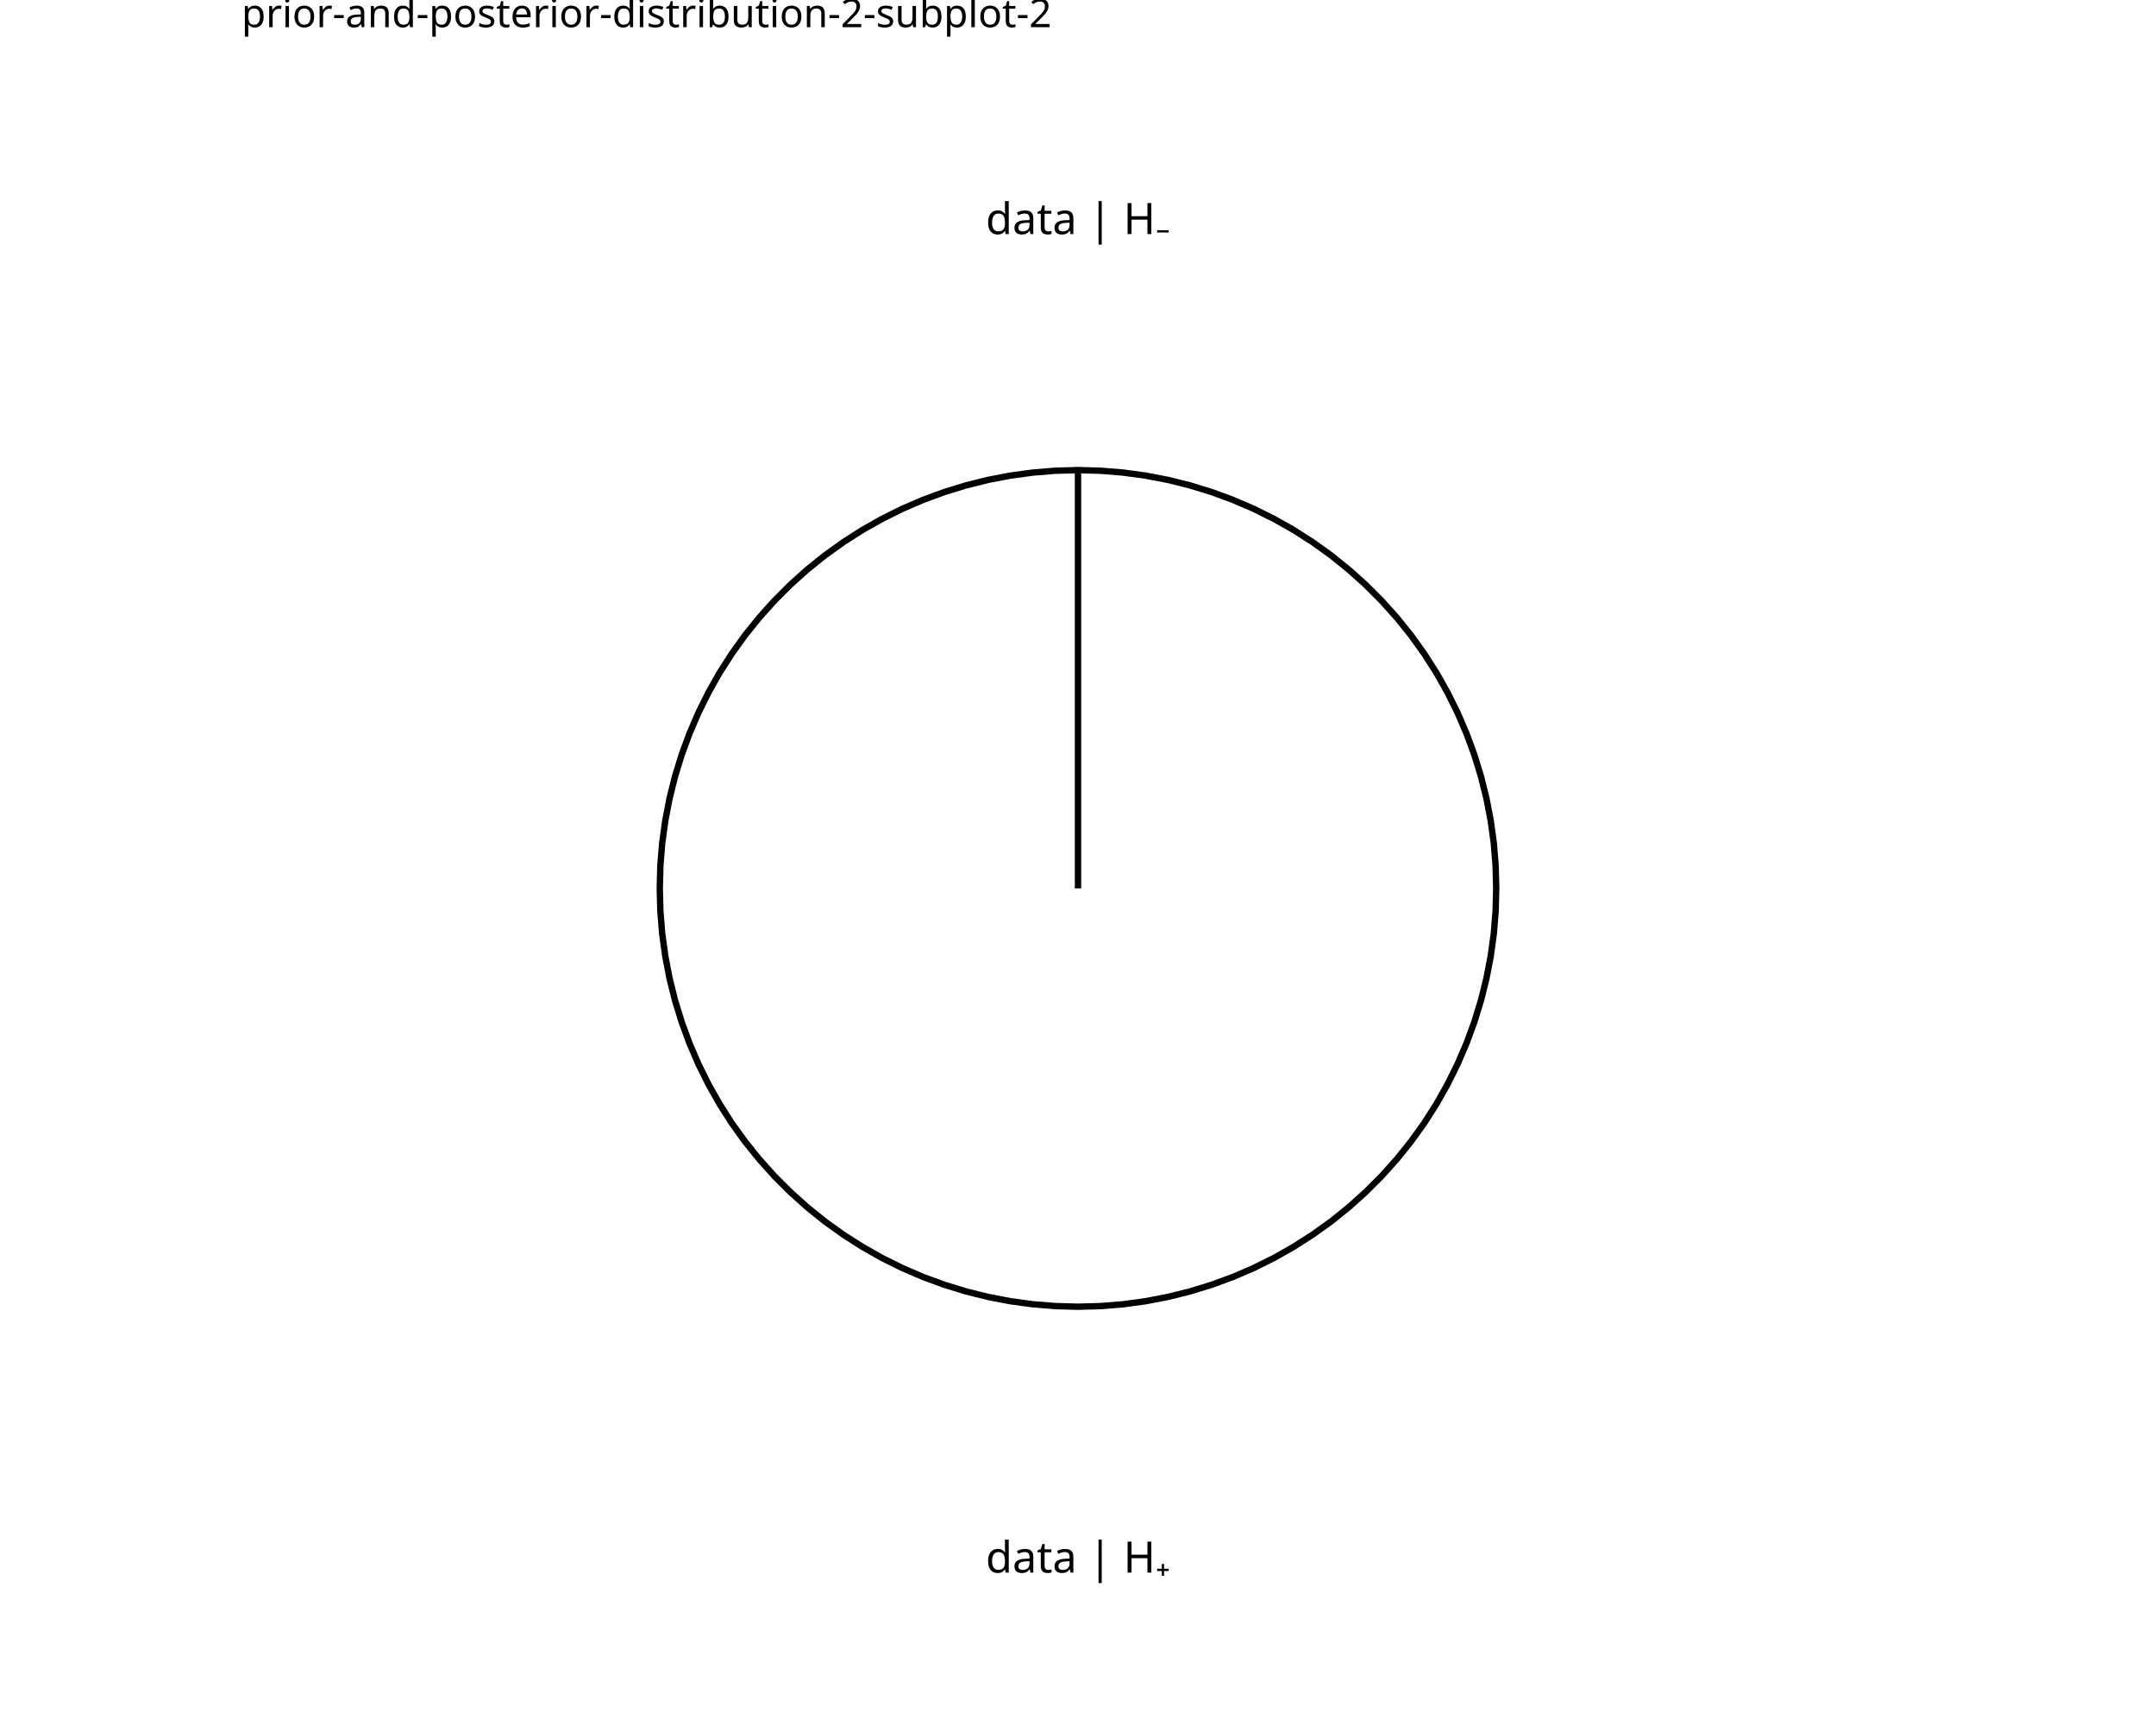
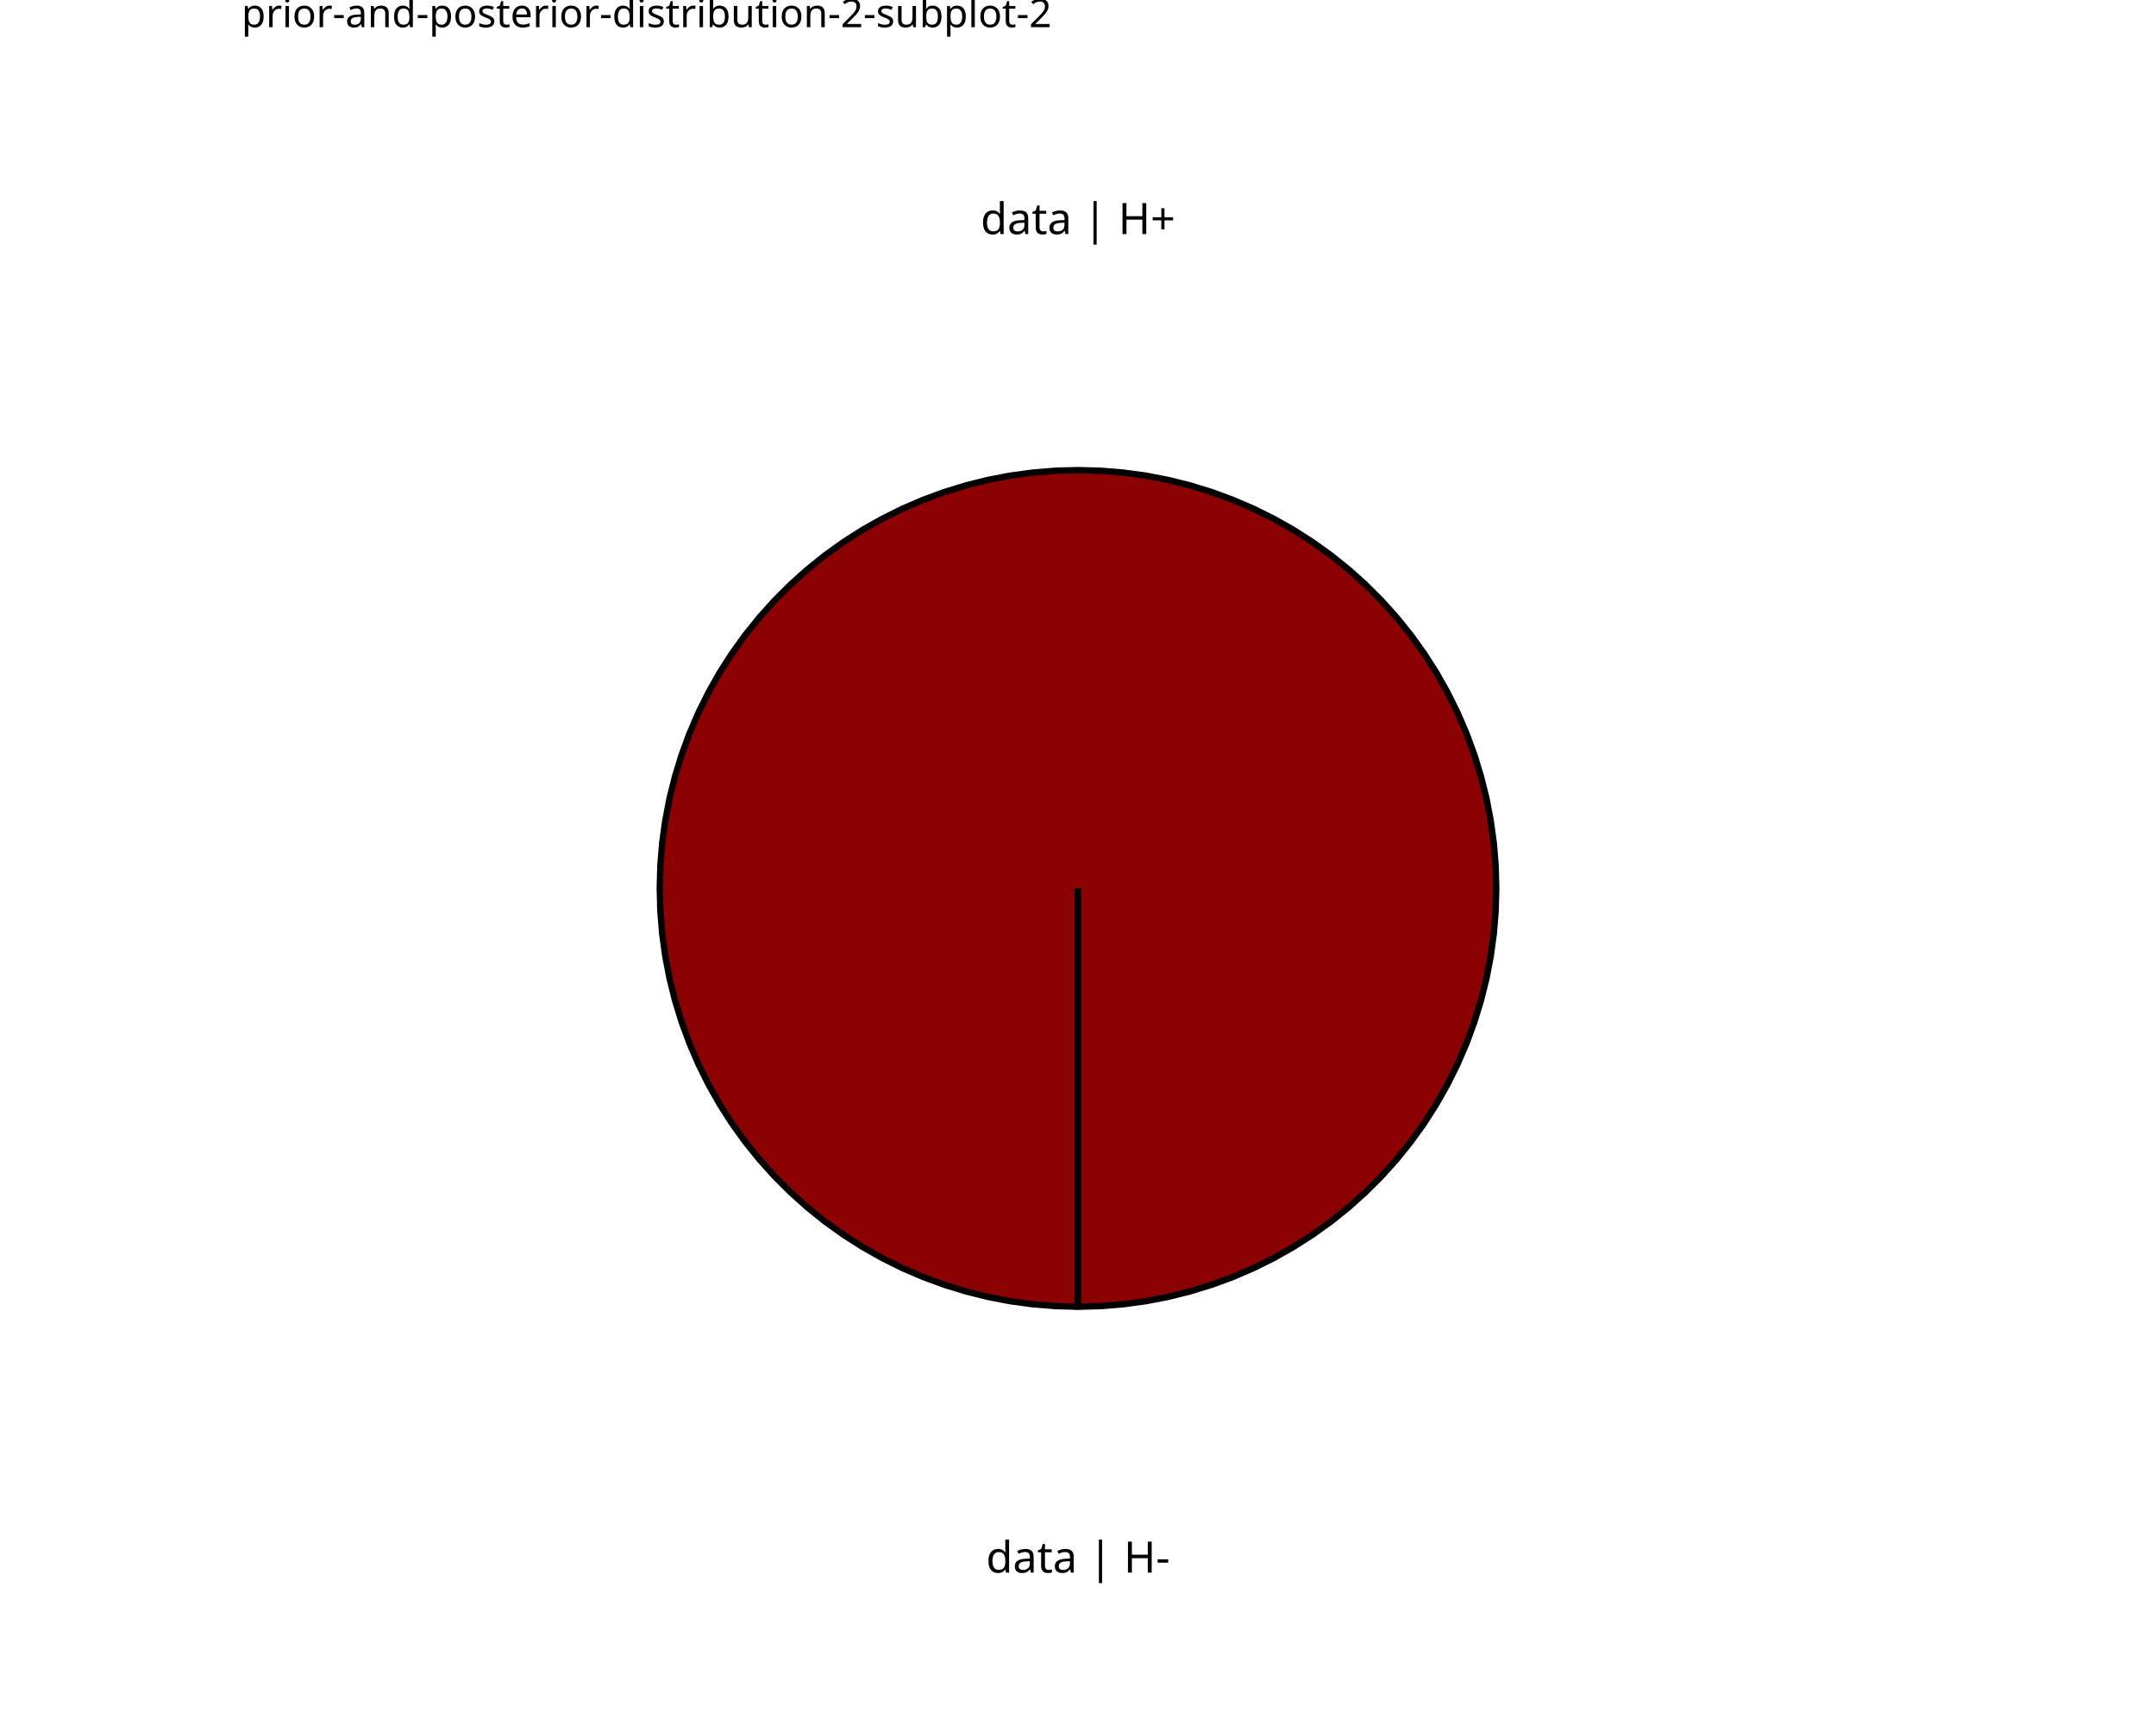
<svg xmlns="http://www.w3.org/2000/svg" class="svglite" data-engine-version="2.0" width="720.00pt" height="576.00pt" viewBox="0 0 720.00 576.00">
  <defs>
    <style type="text/css">
    .svglite line, .svglite polyline, .svglite polygon, .svglite path, .svglite rect, .svglite circle {
      fill: none;
      stroke: #000000;
      stroke-linecap: round;
      stroke-linejoin: round;
      stroke-miterlimit: 10.00;
    }
  </style>
  </defs>
  <rect width="100%" height="100%" style="stroke: none; fill: #FFFFFF;" />
  <defs>
    <clipPath id="cpMC4wMHw3MjAuMDB8MC4wMHw1NzYuMDA=">
      <rect x="0.00" y="0.00" width="720.00" height="576.00" />
    </clipPath>
  </defs>
  <g clip-path="url(#cpMC4wMHw3MjAuMDB8MC4wMHw1NzYuMDA=)">
</g>
  <defs>
    <clipPath id="cpODAuNjV8NjM5LjM1fDAuMDB8NTc2LjAw">
      <rect x="80.65" y="0.00" width="558.70" height="576.00" />
    </clipPath>
  </defs>
  <g clip-path="url(#cpODAuNjV8NjM5LjM1fDAuMDB8NTc2LjAw)">
    <rect x="80.65" y="0.00" width="558.70" height="576.00" style="stroke-width: 10.67; stroke: none;" />
  </g>
  <g clip-path="url(#cpMC4wMHw3MjAuMDB8MC4wMHw1NzYuMDA=)">
</g>
  <defs>
    <clipPath id="cpODAuNjV8NjM5LjM1fDE3LjMwfDU3Ni4wMA==">
      <rect x="80.65" y="17.30" width="558.70" height="558.70" />
    </clipPath>
  </defs>
  <g clip-path="url(#cpODAuNjV8NjM5LjM1fDE3LjMwfDU3Ni4wMA==)">
    <rect x="80.65" y="17.30" width="558.70" height="558.70" style="stroke-width: 10.67; stroke: none;" />
-     <polygon points="360.00,296.65 360.00,288.89 360.00,281.13 360.00,273.37 360.00,265.61 360.00,257.85 360.00,250.09 360.00,242.33 360.00,234.57 360.00,226.82 360.00,219.06 360.00,211.30 360.00,203.54 360.00,195.78 360.00,188.02 360.00,180.26 360.00,172.50 360.00,164.74 360.00,156.98 360.00,156.98 360.00,164.74 360.00,172.50 360.00,180.26 360.00,188.02 360.00,195.78 360.00,203.54 360.00,211.30 360.00,219.06 360.00,226.82 360.00,234.57 360.00,242.33 360.00,250.09 360.00,257.85 360.00,265.61 360.00,273.37 360.00,281.13 360.00,288.89 360.00,296.65 360.00,296.65 " style="stroke-width: 2.13; stroke-linecap: butt; stroke-linejoin: miter; fill: #8B0000;" />
-     <polygon points="360.00,296.65 360.00,288.89 360.00,281.13 360.00,273.37 360.00,265.61 360.00,257.85 360.00,250.09 360.00,242.33 360.00,234.57 360.00,226.82 360.00,219.06 360.00,211.30 360.00,203.54 360.00,195.78 360.00,188.02 360.00,180.26 360.00,172.50 360.00,164.74 360.00,156.98 352.44,157.18 344.90,157.80 337.40,158.82 329.97,160.24 322.63,162.07 315.40,164.29 308.30,166.90 301.35,169.89 294.58,173.25 287.99,176.97 281.62,181.05 275.47,185.46 269.58,190.20 263.95,195.25 258.60,200.60 253.55,206.23 248.81,212.12 244.39,218.27 240.32,224.64 236.60,231.23 233.24,238.00 230.25,244.95 227.64,252.05 225.42,259.29 223.59,266.63 222.17,274.06 221.14,281.55 220.53,289.09 220.33,296.65 220.53,304.21 221.14,311.75 222.17,319.25 223.59,326.68 225.42,334.02 227.64,341.25 230.25,348.35 233.24,355.30 236.60,362.08 240.32,368.66 244.39,375.04 248.81,381.18 253.55,387.08 258.60,392.71 263.95,398.05 269.58,403.11 275.47,407.85 281.62,412.26 287.99,416.33 294.58,420.06 301.35,423.42 308.30,426.41 315.40,429.01 322.63,431.23 329.97,433.06 337.40,434.49 344.90,435.51 352.44,436.12 360.00,436.33 367.56,436.12 375.10,435.51 382.60,434.49 390.03,433.06 397.37,431.23 404.60,429.01 411.70,426.41 418.65,423.42 425.42,420.06 432.01,416.33 438.38,412.26 444.53,407.85 450.42,403.11 456.05,398.05 461.40,392.71 466.45,387.08 471.19,381.18 475.61,375.04 479.68,368.66 483.40,362.08 486.76,355.30 489.75,348.35 492.36,341.25 494.58,334.02 496.41,326.68 497.83,319.25 498.86,311.75 499.47,304.21 499.67,296.65 499.47,289.09 498.86,281.55 497.83,274.06 496.41,266.63 494.58,259.29 492.36,252.05 489.75,244.95 486.76,238.00 483.40,231.23 479.68,224.64 475.61,218.27 471.19,212.12 466.45,206.23 461.40,200.60 456.05,195.25 450.42,190.20 444.53,185.46 438.38,181.05 432.01,176.97 425.42,173.25 418.65,169.89 411.70,166.90 404.60,164.29 397.37,162.07 390.03,160.24 382.60,158.82 375.10,157.80 367.56,157.18 360.00,156.98 360.00,164.74 360.00,172.50 360.00,180.26 360.00,188.02 360.00,195.78 360.00,203.54 360.00,211.30 360.00,219.06 360.00,226.82 360.00,234.57 360.00,242.33 360.00,250.09 360.00,257.85 360.00,265.61 360.00,273.37 360.00,281.13 360.00,288.89 360.00,296.65 360.00,296.65 " style="stroke-width: 2.13; stroke-linecap: butt; stroke-linejoin: miter; fill: #FFFFFF;" />
-     <text x="360.00" y="525.12" text-anchor="middle" style="font-size: 14.51px; font-family: sans;" textLength="61.44px" lengthAdjust="spacingAndGlyphs">data | H₊</text>
-     <text x="360.00" y="78.17" text-anchor="middle" style="font-size: 14.51px; font-family: sans;" textLength="61.44px" lengthAdjust="spacingAndGlyphs">data | H₋</text>
+     <polygon points="360.00,296.65 360.00,304.41 360.00,312.17 360.00,319.93 360.00,327.69 360.00,335.45 360.00,343.21 360.00,350.97 360.00,358.73 360.00,366.49 360.00,374.25 360.00,382.01 360.00,389.77 360.00,397.53 360.00,405.29 360.00,413.05 360.00,420.81 360.00,428.57 360.00,436.33 367.56,436.12 375.10,435.51 382.60,434.49 390.03,433.06 397.37,431.23 404.60,429.01 411.70,426.41 418.65,423.42 425.42,420.06 432.01,416.33 438.38,412.26 444.53,407.85 450.42,403.11 456.05,398.05 461.40,392.71 466.45,387.08 471.19,381.18 475.61,375.04 479.68,368.66 483.40,362.08 486.76,355.30 489.75,348.35 492.36,341.25 494.58,334.02 496.41,326.68 497.83,319.25 498.86,311.75 499.47,304.21 499.67,296.65 499.47,289.09 498.86,281.55 497.83,274.06 496.41,266.63 494.58,259.29 492.36,252.05 489.75,244.95 486.76,238.00 483.40,231.23 479.68,224.64 475.61,218.27 471.19,212.12 466.45,206.23 461.40,200.60 456.05,195.25 450.42,190.20 444.53,185.46 438.38,181.05 432.01,176.97 425.42,173.25 418.65,169.89 411.70,166.90 404.60,164.29 397.37,162.07 390.03,160.24 382.60,158.82 375.10,157.80 367.56,157.18 360.00,156.98 352.44,157.18 344.90,157.80 337.40,158.82 329.97,160.24 322.63,162.07 315.40,164.29 308.30,166.90 301.35,169.89 294.58,173.25 287.99,176.97 281.62,181.05 275.47,185.46 269.58,190.20 263.95,195.25 258.60,200.60 253.55,206.23 248.81,212.12 244.39,218.27 240.32,224.64 236.60,231.23 233.24,238.00 230.25,244.95 227.64,252.05 225.42,259.29 223.59,266.63 222.17,274.06 221.14,281.55 220.53,289.09 220.33,296.65 220.53,304.21 221.14,311.75 222.17,319.25 223.59,326.68 225.42,334.02 227.64,341.25 230.25,348.35 233.24,355.30 236.60,362.08 240.32,368.66 244.39,375.04 248.81,381.18 253.55,387.08 258.60,392.71 263.95,398.05 269.58,403.11 275.47,407.85 281.62,412.26 287.99,416.33 294.58,420.06 301.35,423.42 308.30,426.41 315.40,429.01 322.63,431.23 329.97,433.06 337.40,434.49 344.90,435.51 352.44,436.12 360.00,436.33 360.00,428.57 360.00,420.81 360.00,413.05 360.00,405.29 360.00,397.53 360.00,389.77 360.00,382.01 360.00,374.25 360.00,366.49 360.00,358.73 360.00,350.97 360.00,343.21 360.00,335.45 360.00,327.69 360.00,319.93 360.00,312.17 360.00,304.41 360.00,296.65 360.00,296.65 " style="stroke-width: 2.13; stroke-linecap: butt; stroke-linejoin: miter; fill: #8B0000;" />
+     <polygon points="360.00,296.65 360.00,304.41 360.00,312.17 360.00,319.93 360.00,327.69 360.00,335.45 360.00,343.21 360.00,350.97 360.00,358.73 360.00,366.49 360.00,374.25 360.00,382.01 360.00,389.77 360.00,397.53 360.00,405.29 360.00,413.05 360.00,420.81 360.00,428.57 360.00,436.33 360.00,436.33 360.00,428.57 360.00,420.81 360.00,413.05 360.00,405.29 360.00,397.53 360.00,389.77 360.00,382.01 360.00,374.25 360.00,366.49 360.00,358.73 360.00,350.97 360.00,343.21 360.00,335.45 360.00,327.69 360.00,319.93 360.00,312.17 360.00,304.41 360.00,296.65 360.00,296.65 " style="stroke-width: 2.13; stroke-linecap: butt; stroke-linejoin: miter; fill: #FFFFFF;" />
+     <text x="360.00" y="525.12" text-anchor="middle" style="font-size: 14.51px; font-family: sans;" textLength="55.39px" lengthAdjust="spacingAndGlyphs">data | H-</text>
+     <text x="360.00" y="78.17" text-anchor="middle" style="font-size: 14.51px; font-family: sans;" textLength="59.04px" lengthAdjust="spacingAndGlyphs">data | H+</text>
  </g>
  <g clip-path="url(#cpMC4wMHw3MjAuMDB8MC4wMHw1NzYuMDA=)">
    <text x="80.65" y="9.08" style="font-size: 13.20px; font-family: sans;" textLength="247.25px" lengthAdjust="spacingAndGlyphs">prior-and-posterior-distribution-2-subplot-2</text>
  </g>
</svg>
